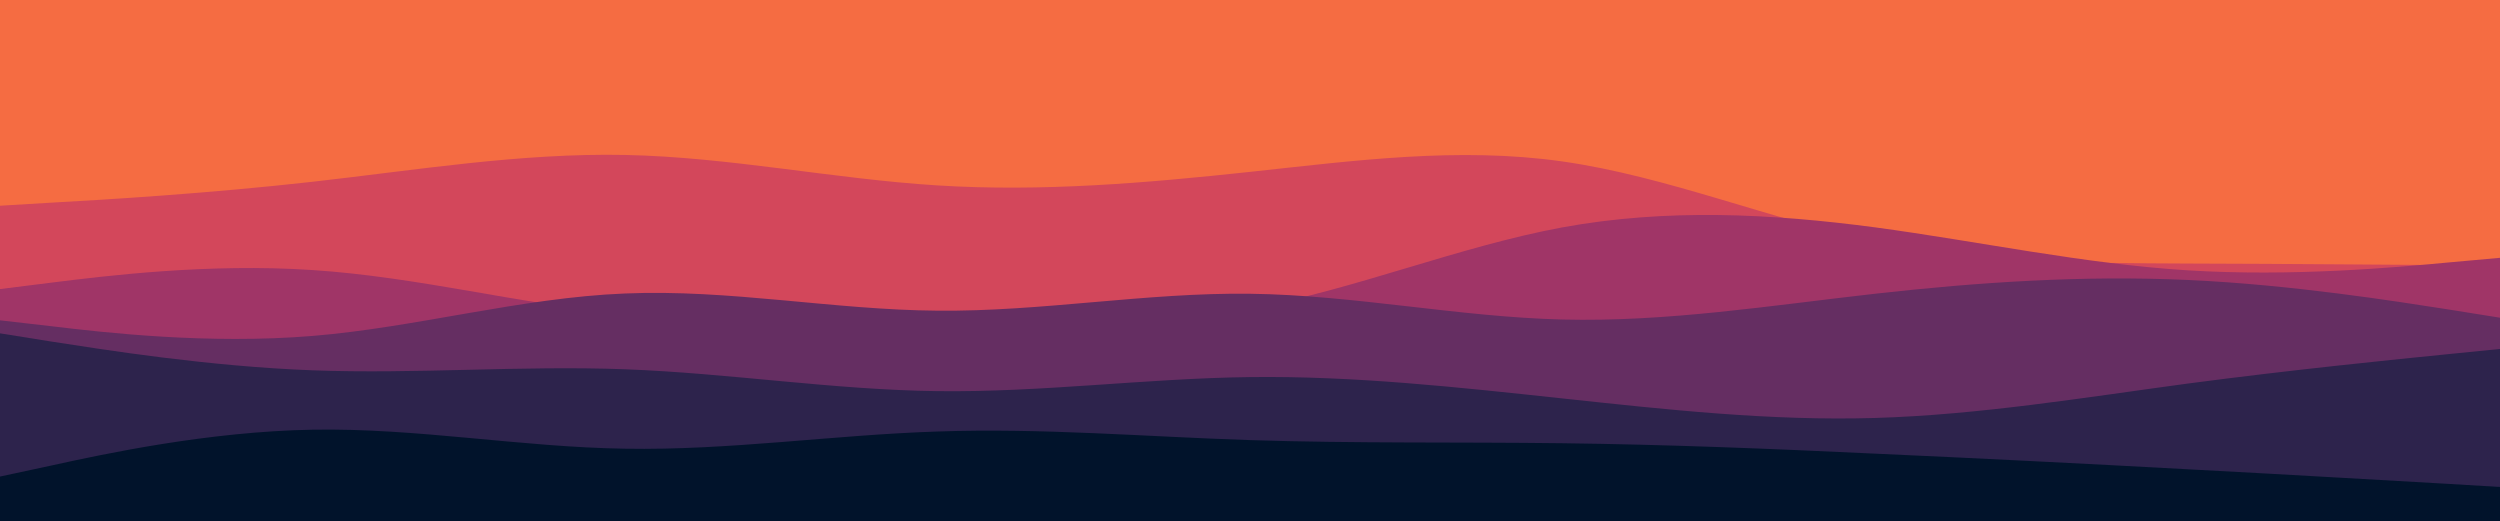
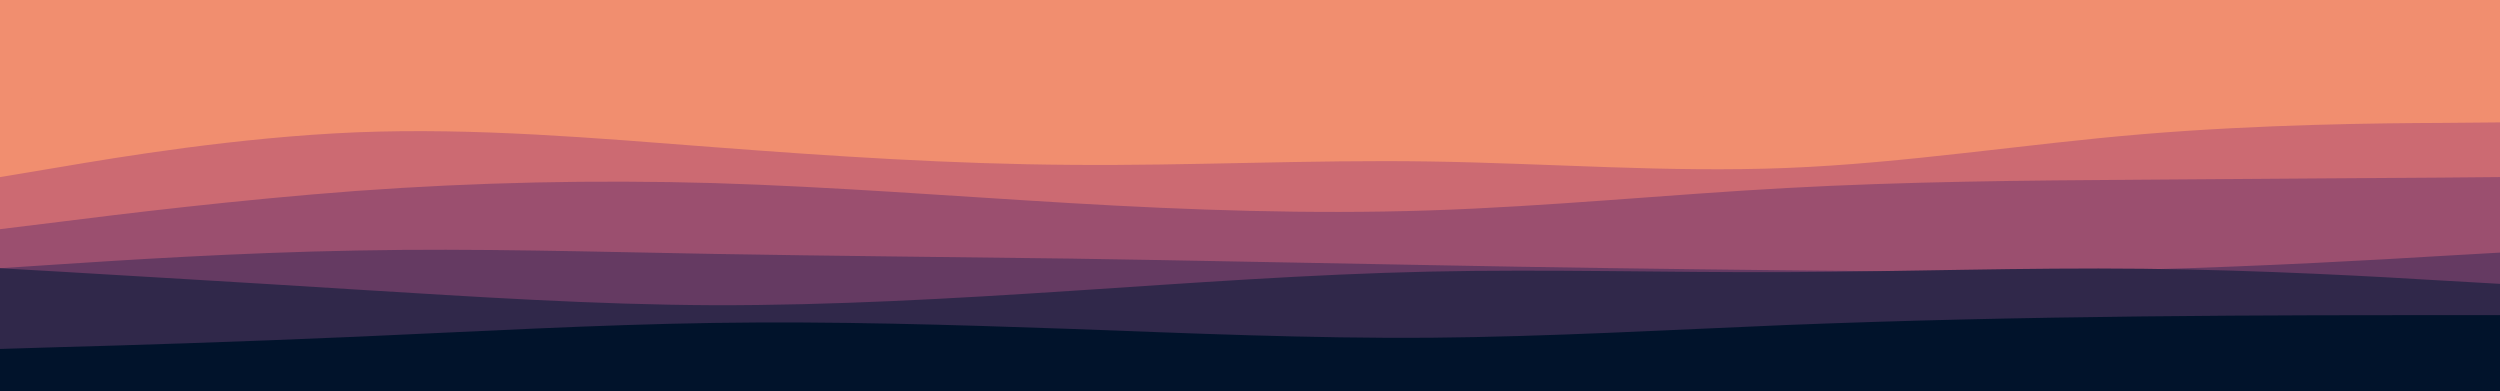
- <svg xmlns="http://www.w3.org/2000/svg" id="visual" viewBox="0 0 960 200" width="960" height="200" version="1.1">
-   <rect x="0" y="0" width="960" height="200" fill="#f56c42" />
-   <path d="M0 43L20 39.7C40 36.3 80 29.7 120 34.5C160 39.3 200 55.7 240 63.8C280 72 320 72 360 68.5C400 65 440 58 480 54.5C520 51 560 51 600 55C640 59 680 67 720 62.8C760 58.7 800 42.3 840 43.5C880 44.7 920 63.3 940 72.7L960 82L960 201L940 201C920 201 880 201 840 201C800 201 760 201 720 201C680 201 640 201 600 201C560 201 520 201 480 201C440 201 400 201 360 201C320 201 280 201 240 201C200 201 160 201 120 201C80 201 40 201 20 201L0 201Z" fill="#f56c42" />
-   <path d="M0 79L20 77.8C40 76.7 80 74.3 120 69.8C160 65.3 200 58.7 240 59.5C280 60.3 320 68.7 360 71.2C400 73.7 440 70.3 480 66C520 61.7 560 56.3 600 62C640 67.7 680 84.3 720 92.7C760 101 800 101 840 101.2C880 101.3 920 101.7 940 101.8L960 102L960 201L940 201C920 201 880 201 840 201C800 201 760 201 720 201C680 201 640 201 600 201C560 201 520 201 480 201C440 201 400 201 360 201C320 201 280 201 240 201C200 201 160 201 120 201C80 201 40 201 20 201L0 201Z" fill="#d3475b" />
-   <path d="M0 111L20 108.5C40 106 80 101 120 103.7C160 106.3 200 116.7 240 120.8C280 125 320 123 360 123.2C400 123.3 440 125.7 480 118.5C520 111.3 560 94.7 600 87.3C640 80 680 82 720 87.3C760 92.7 800 101.3 840 103.8C880 106.3 920 102.7 940 100.8L960 99L960 201L940 201C920 201 880 201 840 201C800 201 760 201 720 201C680 201 640 201 600 201C560 201 520 201 480 201C440 201 400 201 360 201C320 201 280 201 240 201C200 201 160 201 120 201C80 201 40 201 20 201L0 201Z" fill="#a03567" />
-   <path d="M0 123L20 125.3C40 127.7 80 132.3 120 129C160 125.7 200 114.3 240 112.7C280 111 320 119 360 119.3C400 119.7 440 112.3 480 112.8C520 113.3 560 121.7 600 122.7C640 123.7 680 117.3 720 112.8C760 108.3 800 105.7 840 107.5C880 109.3 920 115.7 940 118.8L960 122L960 201L940 201C920 201 880 201 840 201C800 201 760 201 720 201C680 201 640 201 600 201C560 201 520 201 480 201C440 201 400 201 360 201C320 201 280 201 240 201C200 201 160 201 120 201C80 201 40 201 20 201L0 201Z" fill="#652e62" />
-   <path d="M0 128L20 131.2C40 134.3 80 140.7 120 142.2C160 143.7 200 140.3 240 141.8C280 143.3 320 149.7 360 150.2C400 150.7 440 145.3 480 144.8C520 144.3 560 148.7 600 153C640 157.3 680 161.7 720 160.5C760 159.3 800 152.7 840 147.3C880 142 920 138 940 136L960 134L960 201L940 201C920 201 880 201 840 201C800 201 760 201 720 201C680 201 640 201 600 201C560 201 520 201 480 201C440 201 400 201 360 201C320 201 280 201 240 201C200 201 160 201 120 201C80 201 40 201 20 201L0 201Z" fill="#2d234c" />
-   <path d="M0 183L20 178.7C40 174.3 80 165.7 120 165C160 164.3 200 171.7 240 172.3C280 173 320 167 360 165.7C400 164.3 440 167.7 480 169C520 170.3 560 169.7 600 170.2C640 170.7 680 172.3 720 174.2C760 176 800 178 840 180.2C880 182.3 920 184.7 940 185.8L960 187L960 201L940 201C920 201 880 201 840 201C800 201 760 201 720 201C680 201 640 201 600 201C560 201 520 201 480 201C440 201 400 201 360 201C320 201 280 201 240 201C200 201 160 201 120 201C80 201 40 201 20 201L0 201Z" fill="#01132b" />
+ <svg xmlns="http://www.w3.org/2000/svg" id="visual" viewBox="0 0 960 150" width="960" height="150" version="1.1">
+   <rect x="0" y="0" width="960" height="150" fill="#f18e6f" />
+   <path d="M0 36L22.8 39.2C45.7 42.3 91.3 48.7 137 49C182.7 49.3 228.3 43.7 274 39.5C319.7 35.3 365.3 32.7 411.2 30.8C457 29 503 28 548.8 30C594.7 32 640.3 37 686 39C731.7 41 777.3 40 823 37.5C868.7 35 914.3 31 937.2 29L960 27L960 151L937.2 151C914.3 151 868.7 151 823 151C777.3 151 731.7 151 686 151C640.3 151 594.7 151 548.8 151C503 151 457 151 411.2 151C365.3 151 319.7 151 274 151C228.3 151 182.7 151 137 151C91.3 151 45.7 151 22.8 151L0 151Z" fill="#f18e6f" />
+   <path d="M0 68L22.8 64.2C45.7 60.3 91.3 52.7 137 50.8C182.7 49 228.3 53 274 56.5C319.7 60 365.3 63 411.2 63.3C457 63.7 503 61.3 548.8 62C594.7 62.7 640.3 66.3 686 64.5C731.7 62.7 777.3 55.3 823 51.5C868.7 47.7 914.3 47.3 937.2 47.2L960 47L960 151L937.2 151C914.3 151 868.7 151 823 151C777.3 151 731.7 151 686 151C640.3 151 594.7 151 548.8 151C503 151 457 151 411.2 151C365.3 151 319.7 151 274 151C228.3 151 182.7 151 137 151C91.3 151 45.7 151 22.8 151L0 151Z" fill="#cc6a72" />
+   <path d="M0 88L22.8 85.2C45.7 82.3 91.3 76.7 137 73.3C182.7 70 228.3 69 274 70.3C319.7 71.7 365.3 75.3 411.2 78C457 80.7 503 82.3 548.8 80.8C594.7 79.3 640.3 74.7 686 72.2C731.7 69.7 777.3 69.3 823 69C868.7 68.7 914.3 68.3 937.2 68.2L960 68L960 151L937.2 151C914.3 151 868.7 151 823 151C777.3 151 731.7 151 686 151C640.3 151 594.7 151 548.8 151C503 151 457 151 411.2 151C365.3 151 319.7 151 274 151C228.3 151 182.7 151 137 151C91.3 151 45.7 151 22.8 151L0 151Z" fill="#9b4f6f" />
+   <path d="M0 103L22.8 101.5C45.7 100 91.3 97 137 96.2C182.7 95.3 228.3 96.7 274 97.5C319.7 98.3 365.3 98.7 411.2 99.3C457 100 503 101 548.8 101.8C594.7 102.7 640.3 103.3 686 103.8C731.7 104.3 777.3 104.7 823 103.5C868.7 102.3 914.3 99.7 937.2 98.3L960 97L960 151L937.2 151C914.3 151 868.7 151 823 151C777.3 151 731.7 151 686 151C640.3 151 594.7 151 548.8 151C503 151 457 151 411.2 151C365.3 151 319.7 151 274 151C228.3 151 182.7 151 137 151C91.3 151 45.7 151 22.8 151L0 151Z" fill="#653a62" />
+   <path d="M0 103L22.8 104.3C45.7 105.7 91.3 108.3 137 111.2C182.7 114 228.3 117 274 117.2C319.7 117.3 365.3 114.7 411.2 111.7C457 108.7 503 105.3 548.8 104.3C594.7 103.3 640.3 104.7 686 104.5C731.7 104.3 777.3 102.7 823 103.2C868.7 103.7 914.3 106.3 937.2 107.7L960 109L960 151L937.2 151C914.3 151 868.7 151 823 151C777.3 151 731.7 151 686 151C640.3 151 594.7 151 548.8 151C503 151 457 151 411.2 151C365.3 151 319.7 151 274 151C228.3 151 182.7 151 137 151C91.3 151 45.7 151 22.8 151L0 151Z" fill="#30284a" />
+   <path d="M0 134L22.8 133.3C45.7 132.7 91.3 131.3 137 129.3C182.7 127.3 228.3 124.7 274 124C319.7 123.3 365.3 124.7 411.2 126.3C457 128 503 130 548.8 129.7C594.7 129.3 640.3 126.7 686 124.8C731.7 123 777.3 122 823 121.5C868.7 121 914.3 121 937.2 121L960 121L960 151L937.2 151C914.3 151 868.7 151 823 151C777.3 151 731.7 151 686 151C640.3 151 594.7 151 548.8 151C503 151 457 151 411.2 151C365.3 151 319.7 151 274 151C228.3 151 182.7 151 137 151C91.3 151 45.7 151 22.8 151L0 151Z" fill="#01132b" />
</svg>
